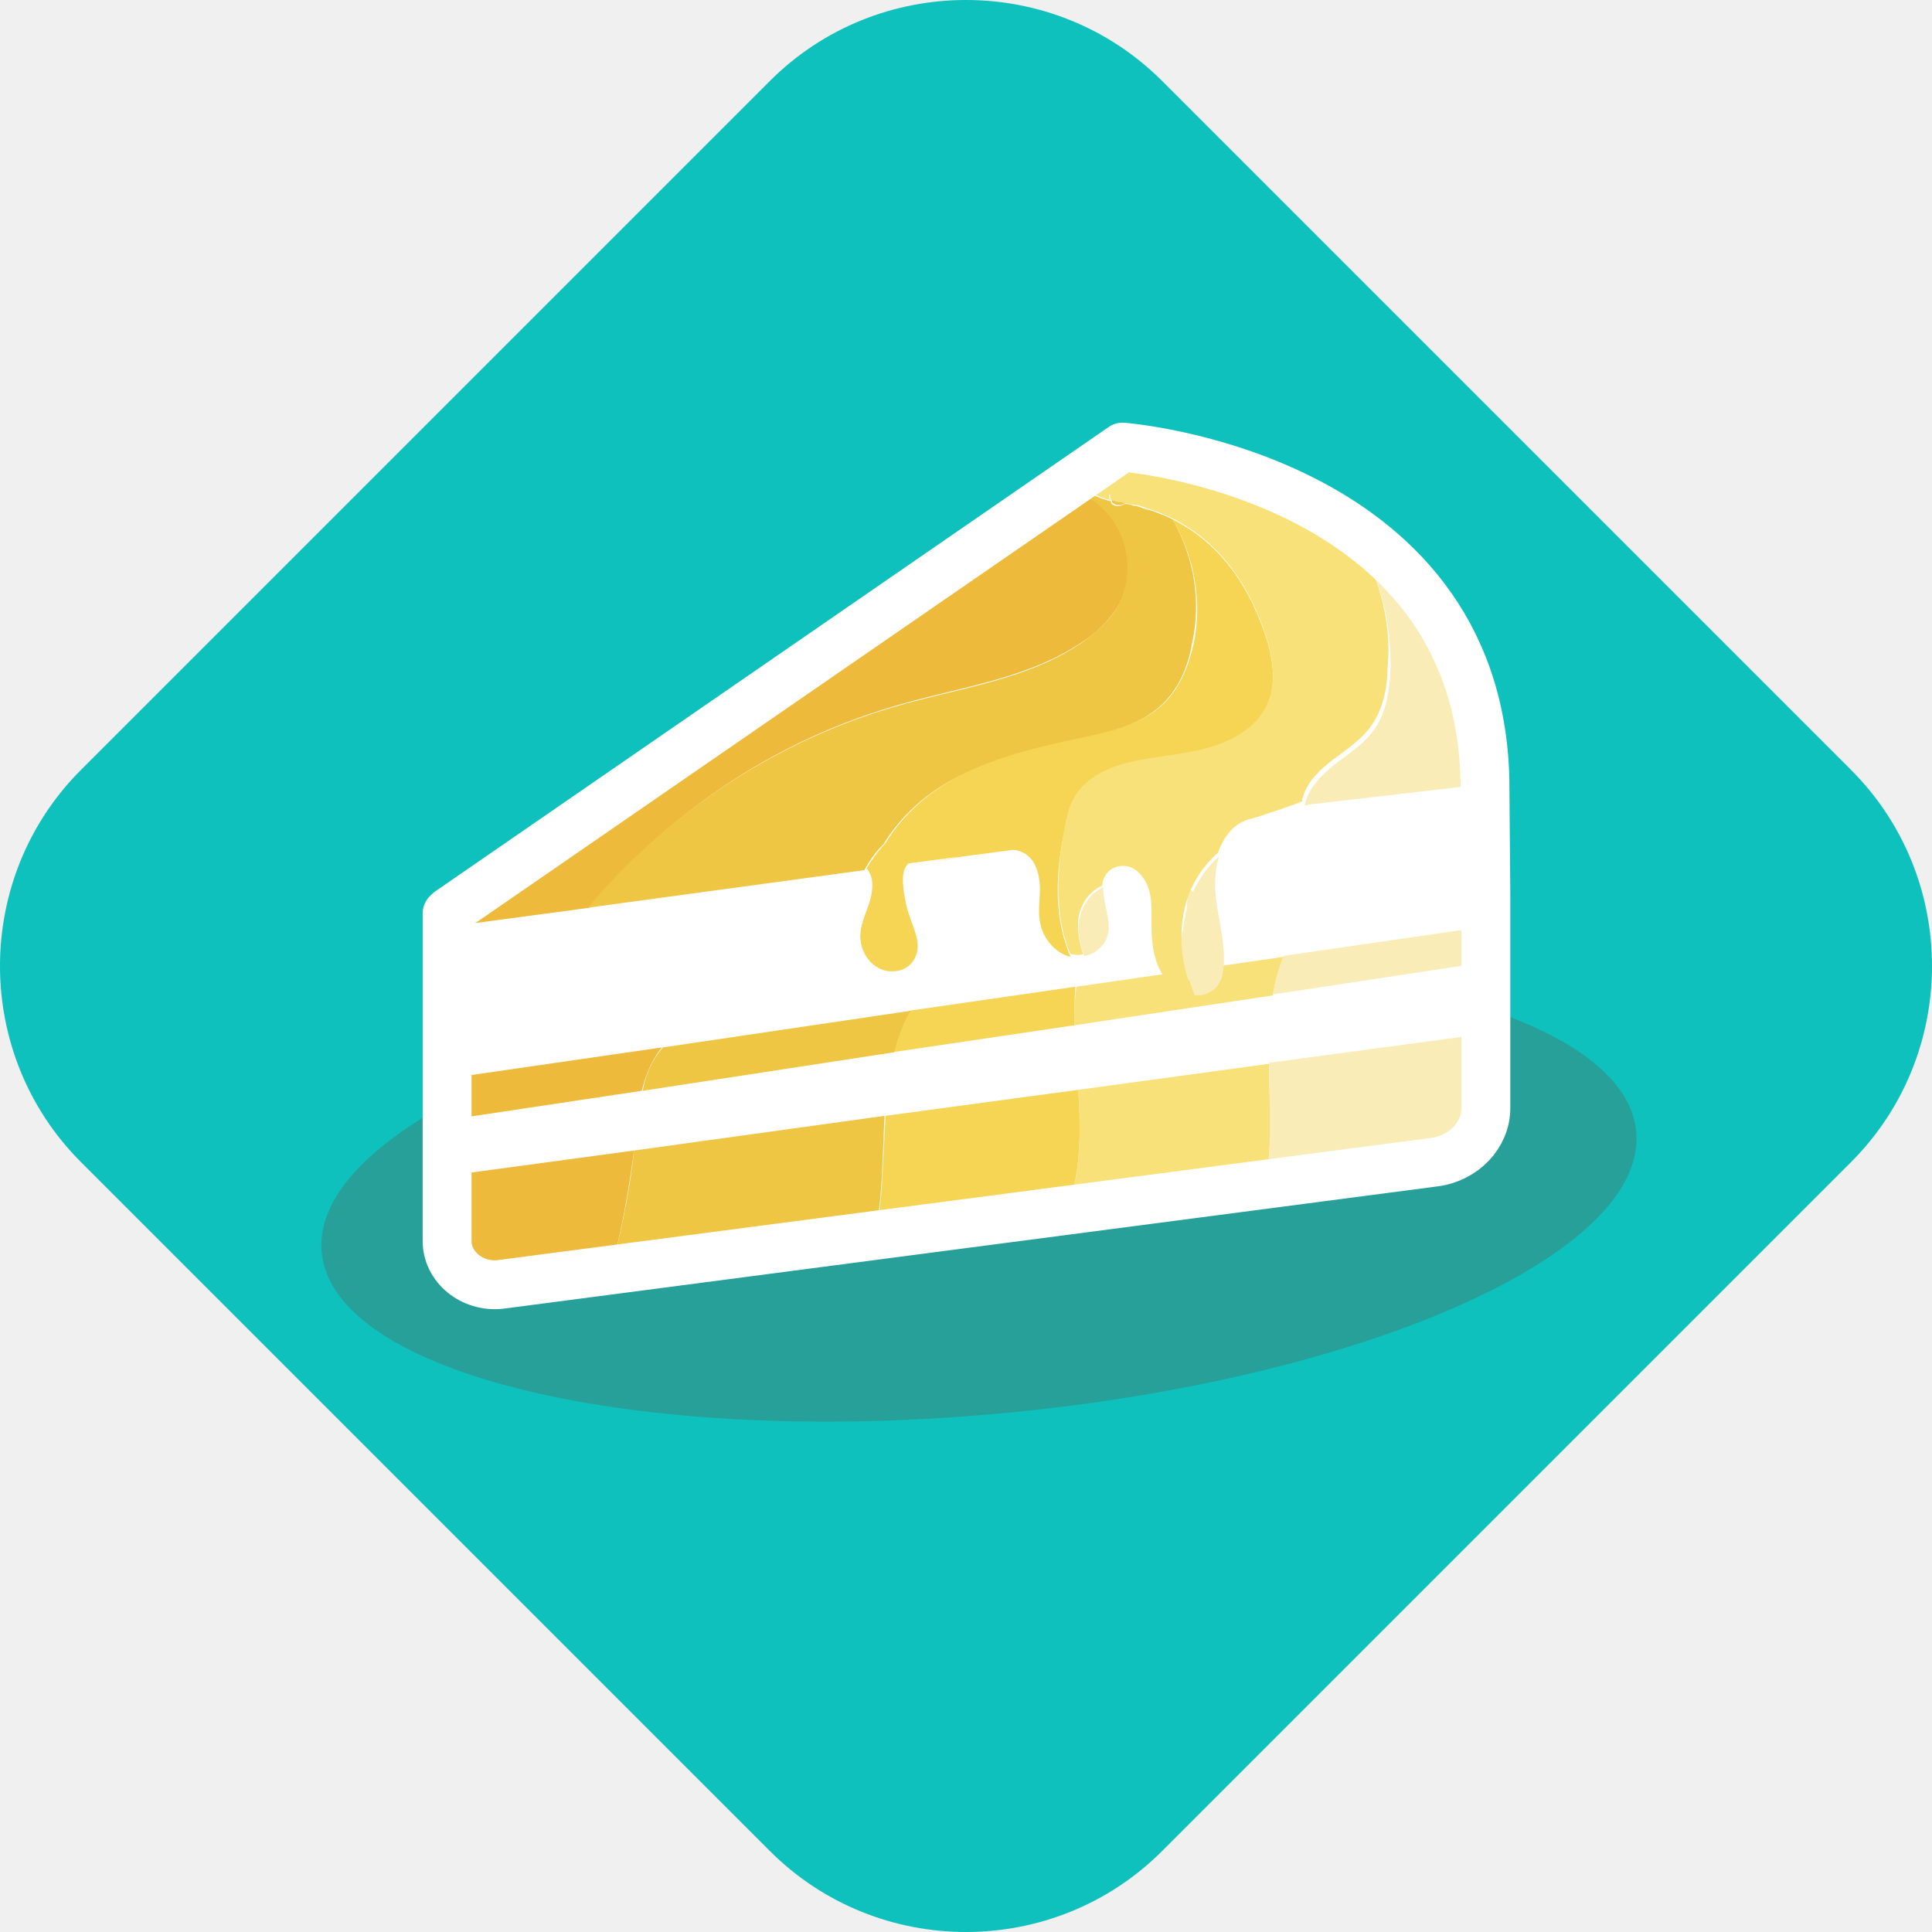
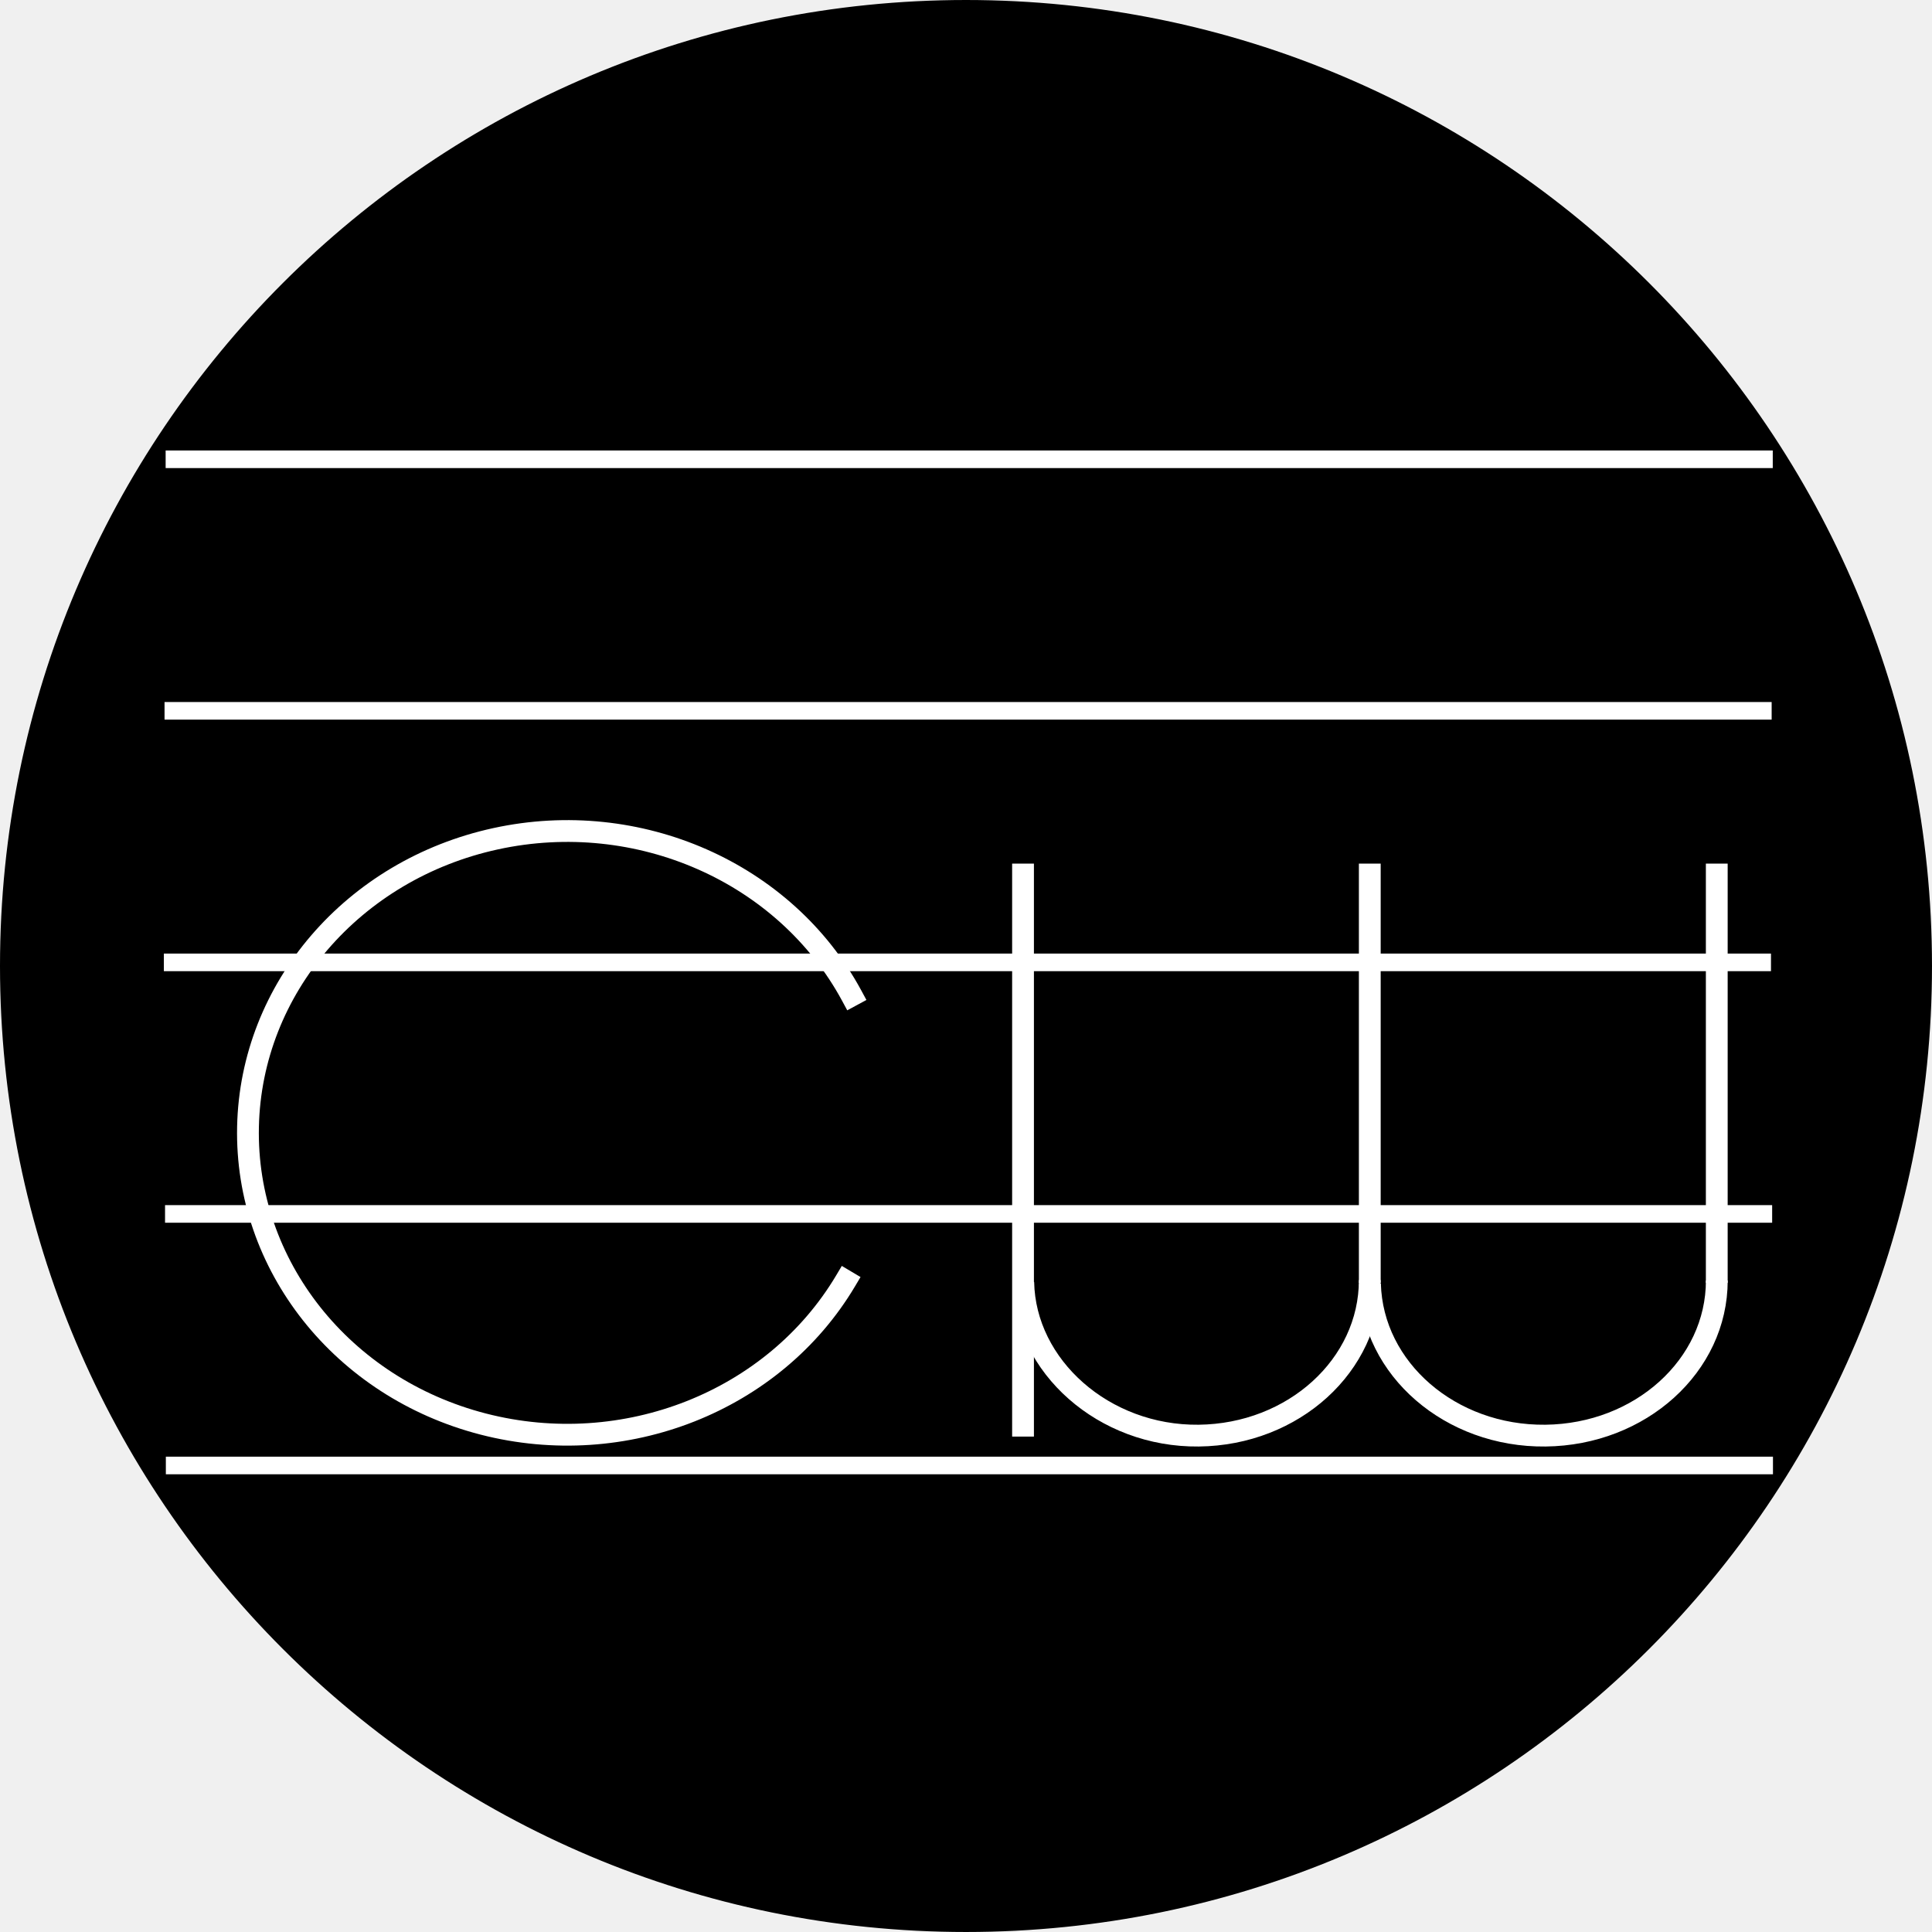
- <svg xmlns="http://www.w3.org/2000/svg" version="1.1" id="Layer_1" x="0px" y="0px" viewBox="0 0 200.5 200.5" enable-background="new 0 0 200.5 200.5" xml:space="preserve">
-   <path fill="#0EC1BC" d="M192.1,120.6l-71.5,71.5c-11.2,11.2-29.5,11.2-40.7,0L8.4,120.6c-11.2-11.2-11.2-29.5,0-40.7L79.9,8.4  c11.2-11.2,29.5-11.2,40.7,0l71.5,71.5C203.3,91.1,203.3,109.4,192.1,120.6z" />
-   <ellipse transform="matrix(0.9958 -9.115107e-02 9.115107e-02 0.9958 -10.8562 9.7731)" fill="#27A09A" cx="101.6" cy="123.7" rx="68.5" ry="23.1" />
-   <g>
-     <path fill="#FFFFFF" d="M153.4,80.8c-0.8-30.3-37.1-32.9-37.1-32.9L47.3,94l0,0l-0.2,0.2l0,1.8l0-1.8v11.2v7.4v3.9v5.3v4.8   c0,2.6,2.6,4.6,5.4,4.3l95.7-12.2c3-0.4,5.2-2.7,5.2-5.4v-4.7V102v-3.4v-6.4L153.4,80.8L153.4,80.8z" />
-     <g>
-       <path fill="#F9E17A" d="M131.7,110.4l-19.8,2.7c0.2,3.3,0.3,6.6-0.4,9.8c-0.1,0.3-0.1,0.5-0.2,0.8l20.3-2.9    c0.2-1.5,0.2-3.1,0.2-4.6C131.8,114.2,131.7,112.3,131.7,110.4z" />
-       <path fill="#F6D555" d="M111.9,113.1l-20,2.7c-0.2,3.6-0.3,7.2-0.7,10.7l20.1-2.8c0.1-0.3,0.1-0.5,0.2-0.8    C112.2,119.6,112.1,116.4,111.9,113.1z" />
-       <path fill="#EDBA3B" d="M47.3,121.9v5.3c0,2.9,2.5,5.1,5.4,4.7l11.1-1.6c0.9-3.6,1.5-7.2,2-10.9L47.3,121.9z" />
-       <path fill="#EFC643" d="M65.8,119.4c-0.4,3.7-1.1,7.3-2,10.9l27.3-3.8c0.5-3.5,0.5-7.1,0.7-10.7L65.8,119.4z" />
-       <path fill="#F9ECB7" d="M131.8,116.1c0,1.5,0,3.1-0.2,4.6l16.4-2.3c3-0.4,5.2-2.9,5.2-5.9v-5.1l-21.5,2.9    C131.7,112.3,131.8,114.2,131.8,116.1z" />
-       <path fill="#F9E17A" d="M111.5,106.4l20.6-3.1c0.2-1.4,0.6-2.7,1.1-4l-21.5,3.1C111.5,103.7,111.5,105,111.5,106.4z" />
-       <path fill="#F9ECB7" d="M132.1,103.2l21.1-3.2v-3.7l-20,2.9C132.7,100.5,132.3,101.9,132.1,103.2z" />
-       <path fill="#EDBA3B" d="M68.6,108.8c0,0,0.1-0.1,0.1-0.1l-21.4,3.1v4.3l19.3-2.9C67,111.6,67.6,110.1,68.6,108.8z" />
-       <path fill="#F6D555" d="M111.5,106.4c0-1.3,0-2.7,0.1-4l-17.3,2.5c-0.8,1.3-1.3,2.8-1.7,4.3L111.5,106.4z" />
-       <path fill="#EFC643" d="M66.7,113.2l26.1-4c0.4-1.5,0.9-3,1.7-4.3l-25.7,3.8c0,0-0.1,0.1-0.1,0.1C67.6,110.1,67,111.6,66.7,113.2z    " />
-       <g>
-         <path fill="none" d="M135.6,83.5l0.1,0C135.7,83.5,135.7,83.5,135.6,83.5z" />
-         <path fill="#F6D555" d="M135.7,83.5l-0.1,0C135.5,83.7,135.7,83.5,135.7,83.5z" />
-         <path fill="#F9ECB7" d="M123.4,92.1c1.2,1.3,1.8,3,2.2,4.7c0.3,1.2,0.5,2.6-0.1,3.7c-0.6,1.1-2.2,1.7-3.1,0.8     c-1-1-0.4-2.6,0.1-3.9c0.7-1.9,0.9-4.1,0.5-6.1" />
-         <path fill="#F9ECB7" d="M112,95.6c-0.2,1.2,0.1,2.4,0.5,3.6c0.6-0.1,1.1-0.3,1.5-0.7c2.1-1.7,0.4-4.4,0.5-6.4     C113.1,92.7,112.2,94.1,112,95.6z" />
-         <path fill="#F9ECB7" d="M123.4,93.6c-1.1,3.1-0.7,6.6,0.6,9.7c0.3,0,0.7,0,1-0.1c1.6-0.5,1.9-1.8,2-3c0.2-2.7-0.8-5.4-0.9-8.2     c0-1,0.1-2.1,0.4-3.1C125.1,90.1,124,91.8,123.4,93.6z" />
-         <path fill="#F9ECB7" d="M139.9,54.5c3,4.4,4.6,9.7,4.4,15.1c-0.1,2.3-0.5,4.6-1.9,6.4c-1.1,1.4-2.7,2.4-4.1,3.5     c-1.3,1.1-2.6,2.4-2.9,4.1c0.1,0,0.2-0.1,0.3-0.1c0.1,0,0.1,0,0.1,0l15.5-1.8c1-0.1,1.8-1,1.7-2     C152.2,67.5,146.6,59.6,139.9,54.5z" />
-         <path fill="#F6D555" d="M131.2,65.6c-1.9-5.5-5-9.4-9.5-11.7c2.2,3.8,3.1,8.4,2.2,12.8c-0.5,2.3-1.4,4.6-3.1,6.3     c-2.4,2.3-5.8,2.9-9,3.6c-4.7,1-9.5,2.1-13.6,4.7c-2.5,1.5-4.8,3.7-6.3,6.2c0,0,0,0,0,0c-0.1,0.1-0.1,0.1-0.2,0.2     c-0.7,0.8-1.3,1.6-1.8,2.5l0.1,0c0.7,0.9,0.6,2.1,0.3,3.2c-0.3,1.1-0.9,2.2-1,3.4c-0.2,1.9,1.2,4.1,3.4,4c0.9,0,1.8-0.5,2.2-1.3     c0.8-1.4,0-2.9-0.5-4.4c-0.4-1.1-0.6-2.3-0.7-3.5c0-0.7,0-1.5,0.6-2c0,0,0,0,0,0l5.3-0.7c-1,0.2-2,0.4-2.9,0.6l3.1-0.6l5.3-0.7     c0.4,0,0.7,0.1,1.1,0.3c1.2,0.6,1.6,2,1.7,3.2c0.1,1.3-0.2,2.6,0,3.8c0.2,1.7,1.5,3.4,3.2,3.8c-0.3-0.7-0.5-1.3-0.7-2     c-1-3.6-0.7-7.5,0.1-11.2c0.2-1.1,0.5-2.2,1-3.1c0.4-0.7,0.9-1.2,1.6-1.7c0.5-0.4,1-0.7,1.5-1c2.8-1.4,6-1.5,9.1-2     c3.1-0.6,6.3-1.9,7.7-4.7C132.6,71,132.1,68.1,131.2,65.6z" />
-         <path fill="none" d="M116.8,52.2C116.8,52.2,116.8,52.2,116.8,52.2c-0.2,0-0.3-0.1-0.5-0.1C116.5,52.2,116.6,52.2,116.8,52.2z" />
-         <path fill="none" d="M117.8,52.5c-0.3-0.1-0.6-0.2-1-0.2c0,0,0,0,0,0C117.1,52.3,117.4,52.4,117.8,52.5z" />
-         <path fill="none" d="M117.9,52.5c0.4,0.1,0.8,0.2,1.2,0.4C118.7,52.7,118.3,52.6,117.9,52.5z" />
-         <path fill="none" d="M119.2,52.9c0.9,0.3,1.7,0.6,2.5,1C120.9,53.5,120.1,53.2,119.2,52.9z" />
-         <path fill="#F9E17A" d="M115.2,51.3c0,0.2,0,0.4,0.1,0.6c0,0,0.1,0,0.1,0c0-0.2,0-0.3,0-0.5C115.3,51.4,115.3,51.3,115.2,51.3z" />
-         <path fill="#F9E17A" d="M139.9,54.5c-10.6-8.2-23.9-9.2-23.9-9.2l-1.2,0.9l-2.5,1.8l-2.5,1.8c1,0.2,1.9,0.4,2.9,0.7     c0.5,0.7,1.4,1.1,2.5,1.4c-0.1-0.2-0.1-0.4-0.1-0.6c0.1,0,0.1,0.1,0.2,0.1c0,0.2,0,0.3,0,0.5c0.3,0.1,0.6,0.1,0.9,0.2     c0.2,0,0.3,0.1,0.5,0.1c0.3,0.1,0.6,0.1,1,0.2c0.1,0,0.1,0,0.2,0c0.4,0.1,0.8,0.2,1.2,0.4c0,0,0,0,0.1,0c0.9,0.3,1.7,0.6,2.5,1     c0,0,0,0,0,0v0c4.5,2.3,7.6,6.2,9.5,11.7c0.9,2.5,1.4,5.4,0.2,7.8c-1.4,2.8-4.6,4.1-7.7,4.7c-3.1,0.6-6.3,0.7-9.1,2     c-1.2,0.6-2.4,1.5-3.1,2.7c-0.6,1-0.8,2.1-1,3.1c-0.7,3.7-1,7.6-0.1,11.2c0.2,0.7,0.4,1.4,0.7,2c0.2,0,0.4,0.1,0.7,0.1     c0.2,0,0.4,0,0.6-0.1c-0.4-1.2-0.6-2.4-0.5-3.6c0.2-1.5,1.1-2.9,2.5-3.5c0-0.6,0.3-1.2,0.8-1.6c0.8-0.6,2-0.6,2.8,0.1     c1.7,1.5,1.5,3.6,1.5,5.5c0,2.3,0.3,4.8,2.1,6.3c0.6,0.5,1.4,0.8,2.2,0.8c-1.3-3-1.6-6.5-0.6-9.7c0.6-1.8,1.7-3.5,3.2-4.8     c0.6-1.7,1.7-3.1,3.3-3.5c0.6-0.1,4.3-1.4,5.4-1.8c0.3-1.7,1.5-3,2.9-4.1c1.4-1.1,3-2.1,4.1-3.5c1.4-1.8,1.9-4.2,1.9-6.4     C144.5,64.3,142.9,58.9,139.9,54.5z" />
-         <path fill="#EFC643" d="M115.4,51.9c0,0.1,0,0.1,0,0.2c0.3,0.4,1,0.4,1.4,0.1c-0.2,0-0.3-0.1-0.5-0.1     C116,52.1,115.7,52,115.4,51.9z" />
-         <path fill="#EFC643" d="M117.8,52.5c0.1,0,0.1,0,0.2,0C117.9,52.5,117.8,52.5,117.8,52.5z" />
-         <polygon fill="#EFC643" points="121.7,53.9 121.7,53.9 121.7,53.9    " />
-         <path fill="#EFC643" d="M119.1,52.9C119.2,52.9,119.2,52.9,119.1,52.9C119.2,52.9,119.2,52.9,119.1,52.9z" />
-         <path fill="#EDBA3B" d="M93.8,73c6.4-1.8,13.2-2.7,18.7-6.5c1.5-1,2.8-2.3,3.7-3.9c1.3-2.5,1.2-5.8-0.3-8.2     c-1.4-2.3-3.9-3.9-6.6-4.2L48.9,94.8c-0.4,0.3-0.2,1,0.4,1l11.9-1.6C69.6,84,81.1,76.5,93.8,73z" />
-         <path fill="#EFC643" d="M121.7,53.9C121.7,53.9,121.7,53.9,121.7,53.9c-0.8-0.4-1.6-0.7-2.5-1c0,0,0,0-0.1,0     c-0.4-0.1-0.8-0.3-1.2-0.4c-0.1,0-0.1,0-0.2,0c-0.3-0.1-0.6-0.2-1-0.2c-0.4,0.3-1.1,0.3-1.4-0.1c0-0.1,0-0.1,0-0.2     c0,0-0.1,0-0.1,0c0,0,0,0.1,0,0.1c0,0,0-0.1,0-0.1c-1.1-0.3-2-0.6-2.5-1.4c-1-0.3-1.9-0.5-2.9-0.7l-0.6,0.4     c2.7,0.3,5.2,1.9,6.6,4.2c1.5,2.5,1.6,5.7,0.3,8.2c-0.8,1.6-2.2,2.8-3.7,3.9c-5.4,3.8-12.3,4.7-18.7,6.5     c-12.7,3.5-24.2,11-32.7,21.1l28.7-3.9c0.5-0.9,1.1-1.8,1.8-2.5c0.1-0.1,0.1-0.1,0.2-0.2c1.5-2.5,3.8-4.7,6.3-6.2     c4.1-2.5,8.9-3.7,13.6-4.7c3.2-0.7,6.6-1.3,9-3.6c1.7-1.6,2.7-3.9,3.1-6.3C124.7,62.4,123.9,57.8,121.7,53.9z" />
-       </g>
+ <svg xmlns="http://www.w3.org/2000/svg" id="svg119" version="1.1" height="260" width="260" xml:space="preserve" viewBox="0 0 260 260" y="0" x="0">
+   <defs id="defs104" />
+   <g transform="translate(0.7086635,0.7086635)" id="layer0">
+     <circle stroke-miterlimit="1.984" stroke-linejoin="miter" stroke-linecap="square" stroke-width="0.479" stroke="#000000" fill-rule="evenodd" fill="#000000" cy="129.291" cx="129.291" r="97.32pt" id="shape0" />
+     <g transform="matrix(0.3761355,0,0,0.3761355,-5.594929,-7.357169)" id="g130">
+       <path id="shape1" transform="translate(72.2556,182)" fill="#000000" stroke="#ffffff" stroke-width="6.3" stroke-linecap="butt" stroke-linejoin="miter" stroke-miterlimit="2.16" d="M 0,0 H 575" />
+       <path id="shape2" transform="translate(71.8602,272)" fill="#000000" stroke="#ffffff" stroke-width="6.3" stroke-linecap="butt" stroke-linejoin="miter" stroke-miterlimit="2.16" d="M 0,0 H 575" />
+       <path id="shape3" transform="translate(71.6201,362)" fill="#000000" stroke="#ffffff" stroke-width="6.3" stroke-linecap="butt" stroke-linejoin="miter" stroke-miterlimit="2.16" d="M 0,0 H 575" />
+       <path id="shape4" transform="translate(72.0397,452)" fill="#000000" stroke="#ffffff" stroke-width="6.3" stroke-linecap="butt" stroke-linejoin="miter" stroke-miterlimit="2.16" d="M 0,0 H 575" />
+       <path id="shape5" transform="translate(72.3295,542)" fill="#000000" stroke="#ffffff" stroke-width="6.3" stroke-linecap="butt" stroke-linejoin="miter" stroke-miterlimit="2.16" d="M 0,0 H 575" />
    </g>
-     <path fill="none" stroke="#FFFFFF" stroke-width="5.074" stroke-linecap="round" stroke-linejoin="round" stroke-miterlimit="10" d="   M154.1,80.8c-0.8-31.6-37.6-34.4-37.6-34.4L46.6,94.6l0,0l-0.2,0.2l0,0l0,0v11.7v7.7v4.1v5.5v5c0,2.7,2.6,4.8,5.5,4.5l97-12.7   c3-0.4,5.3-2.8,5.3-5.6v-4.9v-7v-3.5v-6.7L154.1,80.8L154.1,80.8z" />
+     <g transform="matrix(0.3761355,0,0,0.3761355,-5.594929,-7.357169)" id="g138">
+       <path id="shape6" transform="translate(101.7,315)" fill="none" stroke="#ffffff" stroke-width="7.795" stroke-linecap="square" stroke-linejoin="miter" stroke-miterlimit="1.984" d="M 216,58.873 C 192.173,14.787 139.682,-8.34 88.639,2.759 37.596,13.857 1.073,56.339 0.023,105.834 -1.027,155.33 33.664,199.161 84.195,212.186 134.727,225.209 188.157,204.09 213.834,160.943" />
+       <path id="shape7" transform="translate(379.015,326.664)" fill="none" stroke="#ffffff" stroke-width="7.795" stroke-linecap="butt" stroke-linejoin="miter" stroke-miterlimit="2" d="M 0,0 V 205" />
+       <path id="shape8" transform="translate(379.099,475.664)" fill="none" stroke="#ffffff" stroke-width="7.795" stroke-linecap="butt" stroke-linejoin="miter" stroke-miterlimit="2" d="M 0,0.76 C 0.571,30.869 28.842,56.032 62.769,55.655 96.696,55.279 123.979,30.472 123.979,0" />
+       <path id="shape9" transform="translate(503.079,326.664)" fill="none" stroke="#ffffff" stroke-width="7.795" stroke-linecap="butt" stroke-linejoin="miter" stroke-miterlimit="2" d="M 0,0 V 150" />
+       <path id="shape10" transform="translate(503.148,475.817)" fill="none" stroke="#ffffff" stroke-width="7.795" stroke-linecap="butt" stroke-linejoin="miter" stroke-miterlimit="2" d="M 0,1.222 C 0.839,31.684 28.826,55.879 62.788,55.502 96.751,55.126 124.091,30.472 124.091,0" />
+       <path id="shape11" transform="translate(627.225,326.664)" fill="none" stroke="#ffffff" stroke-width="7.795" stroke-linecap="butt" stroke-linejoin="miter" stroke-miterlimit="2" d="M 0,0 V 150" />
+     </g>
  </g>
</svg>
